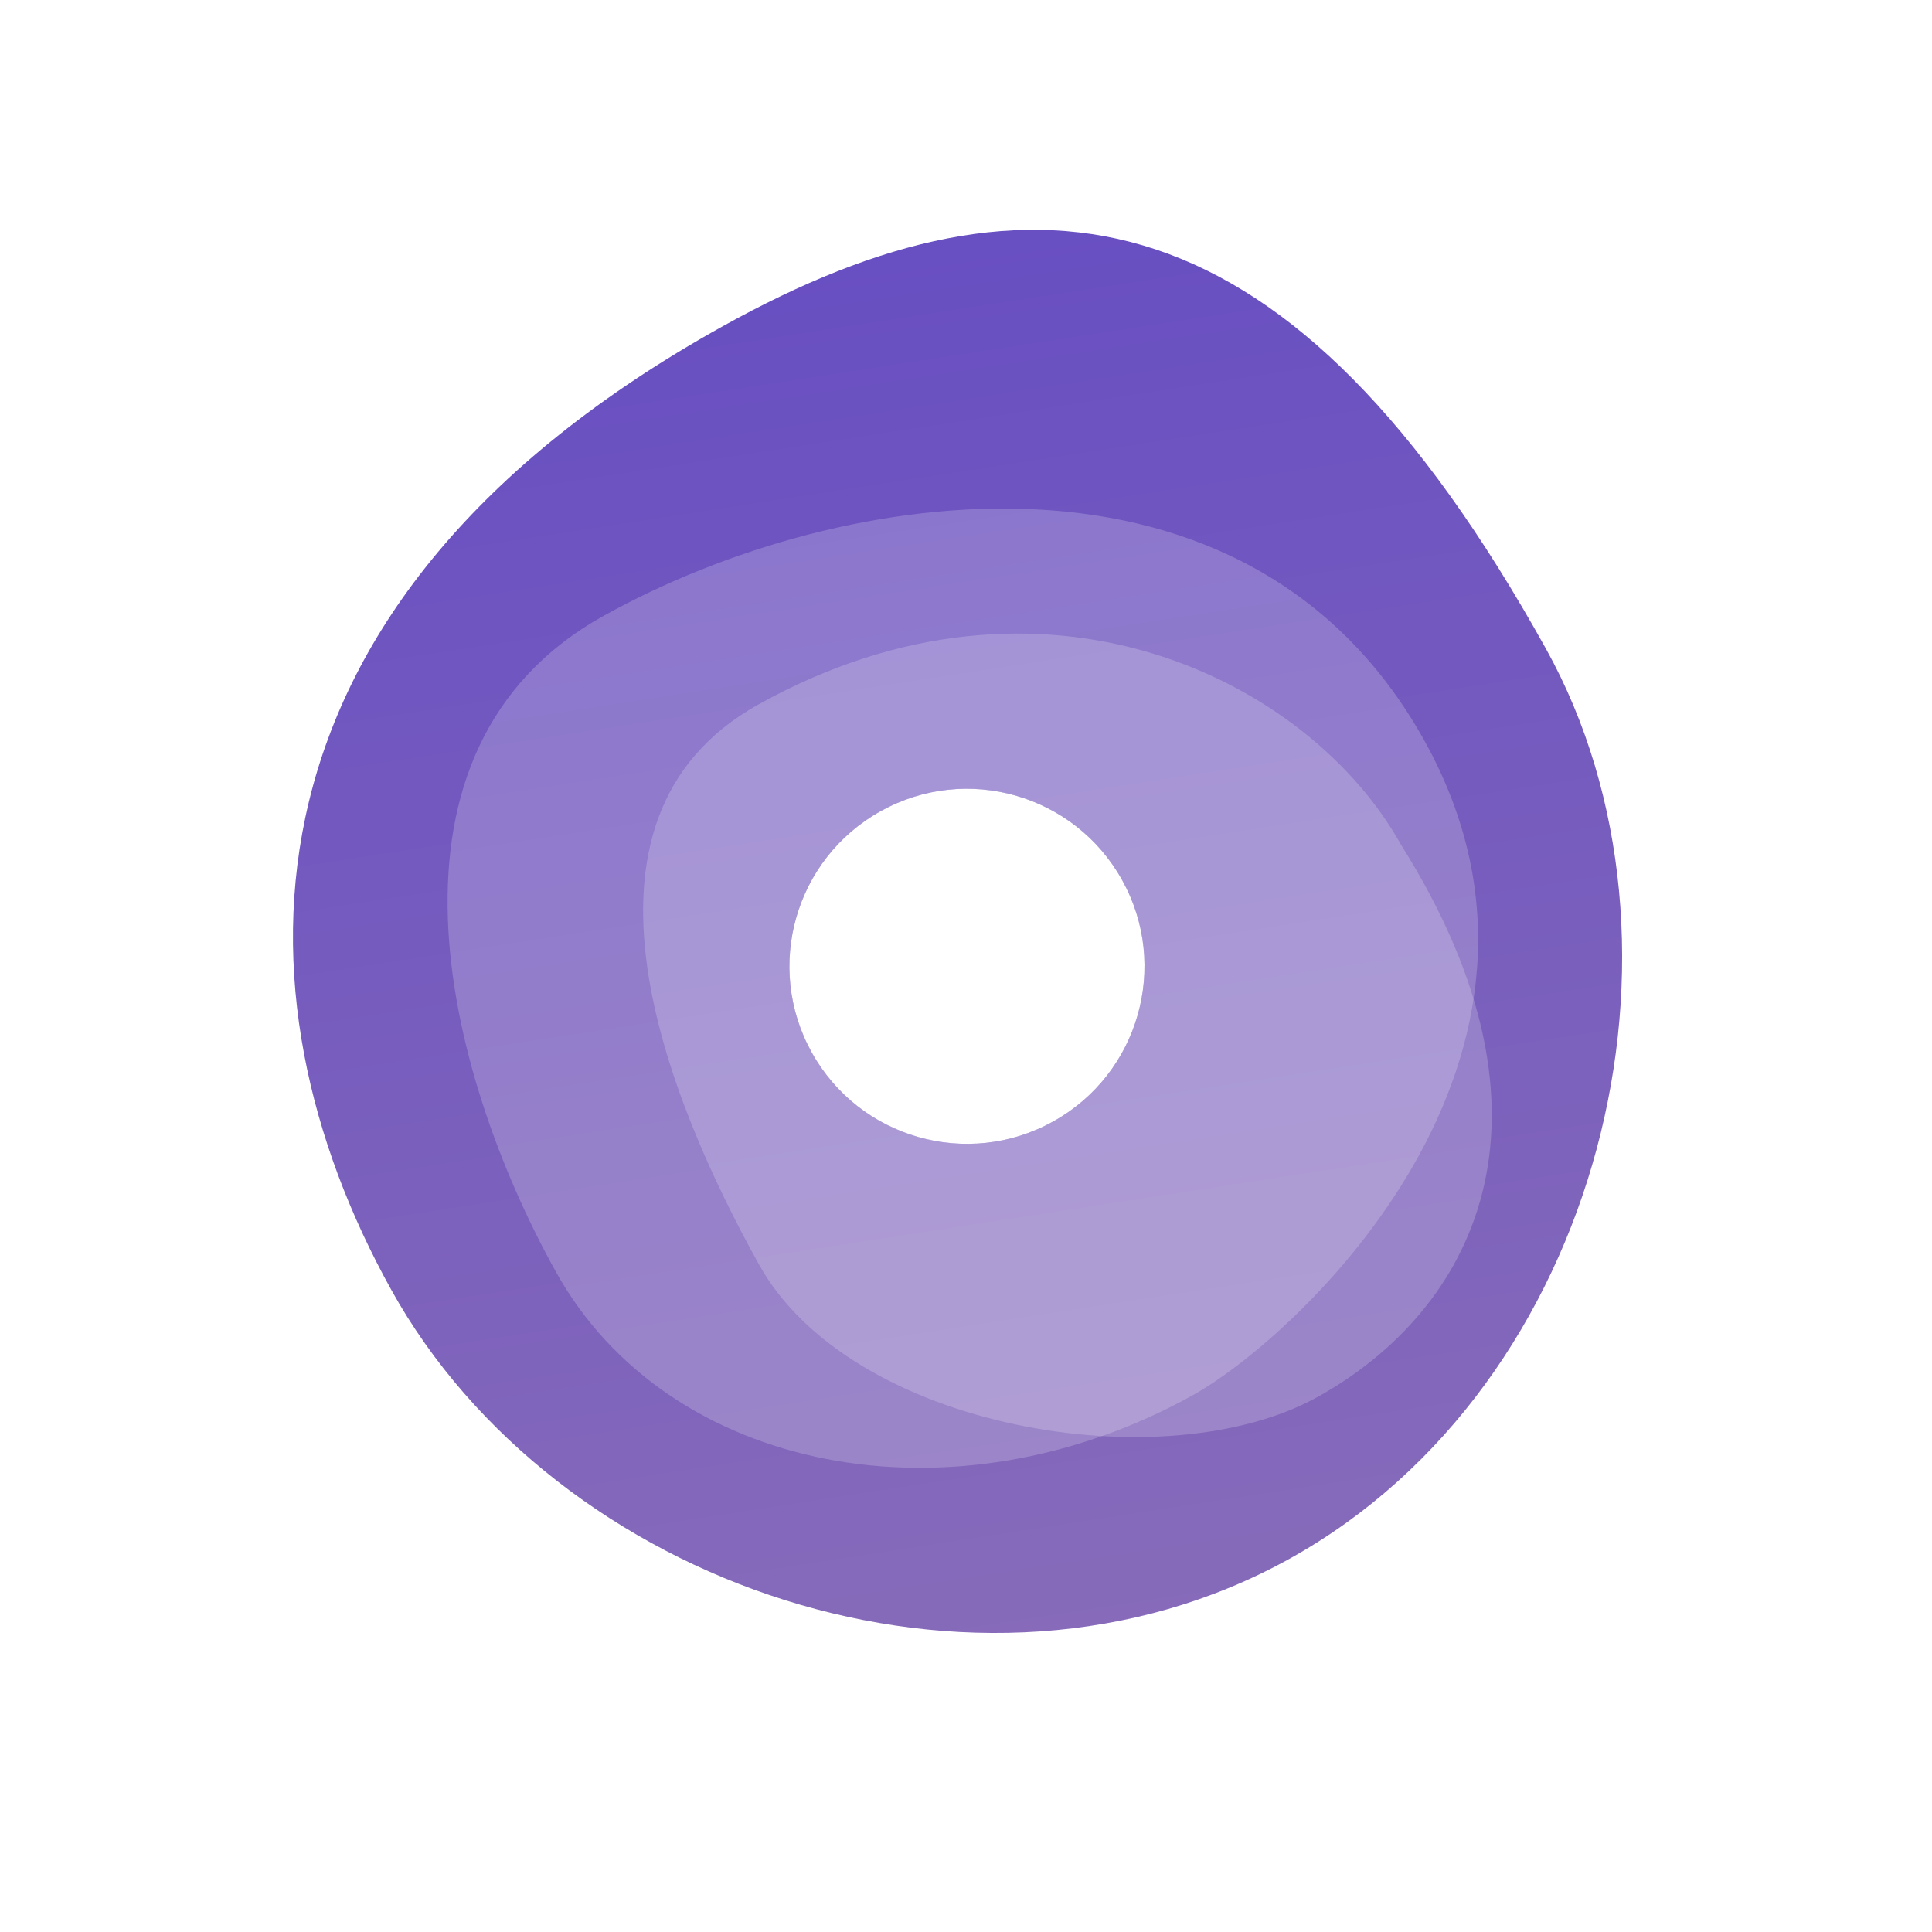
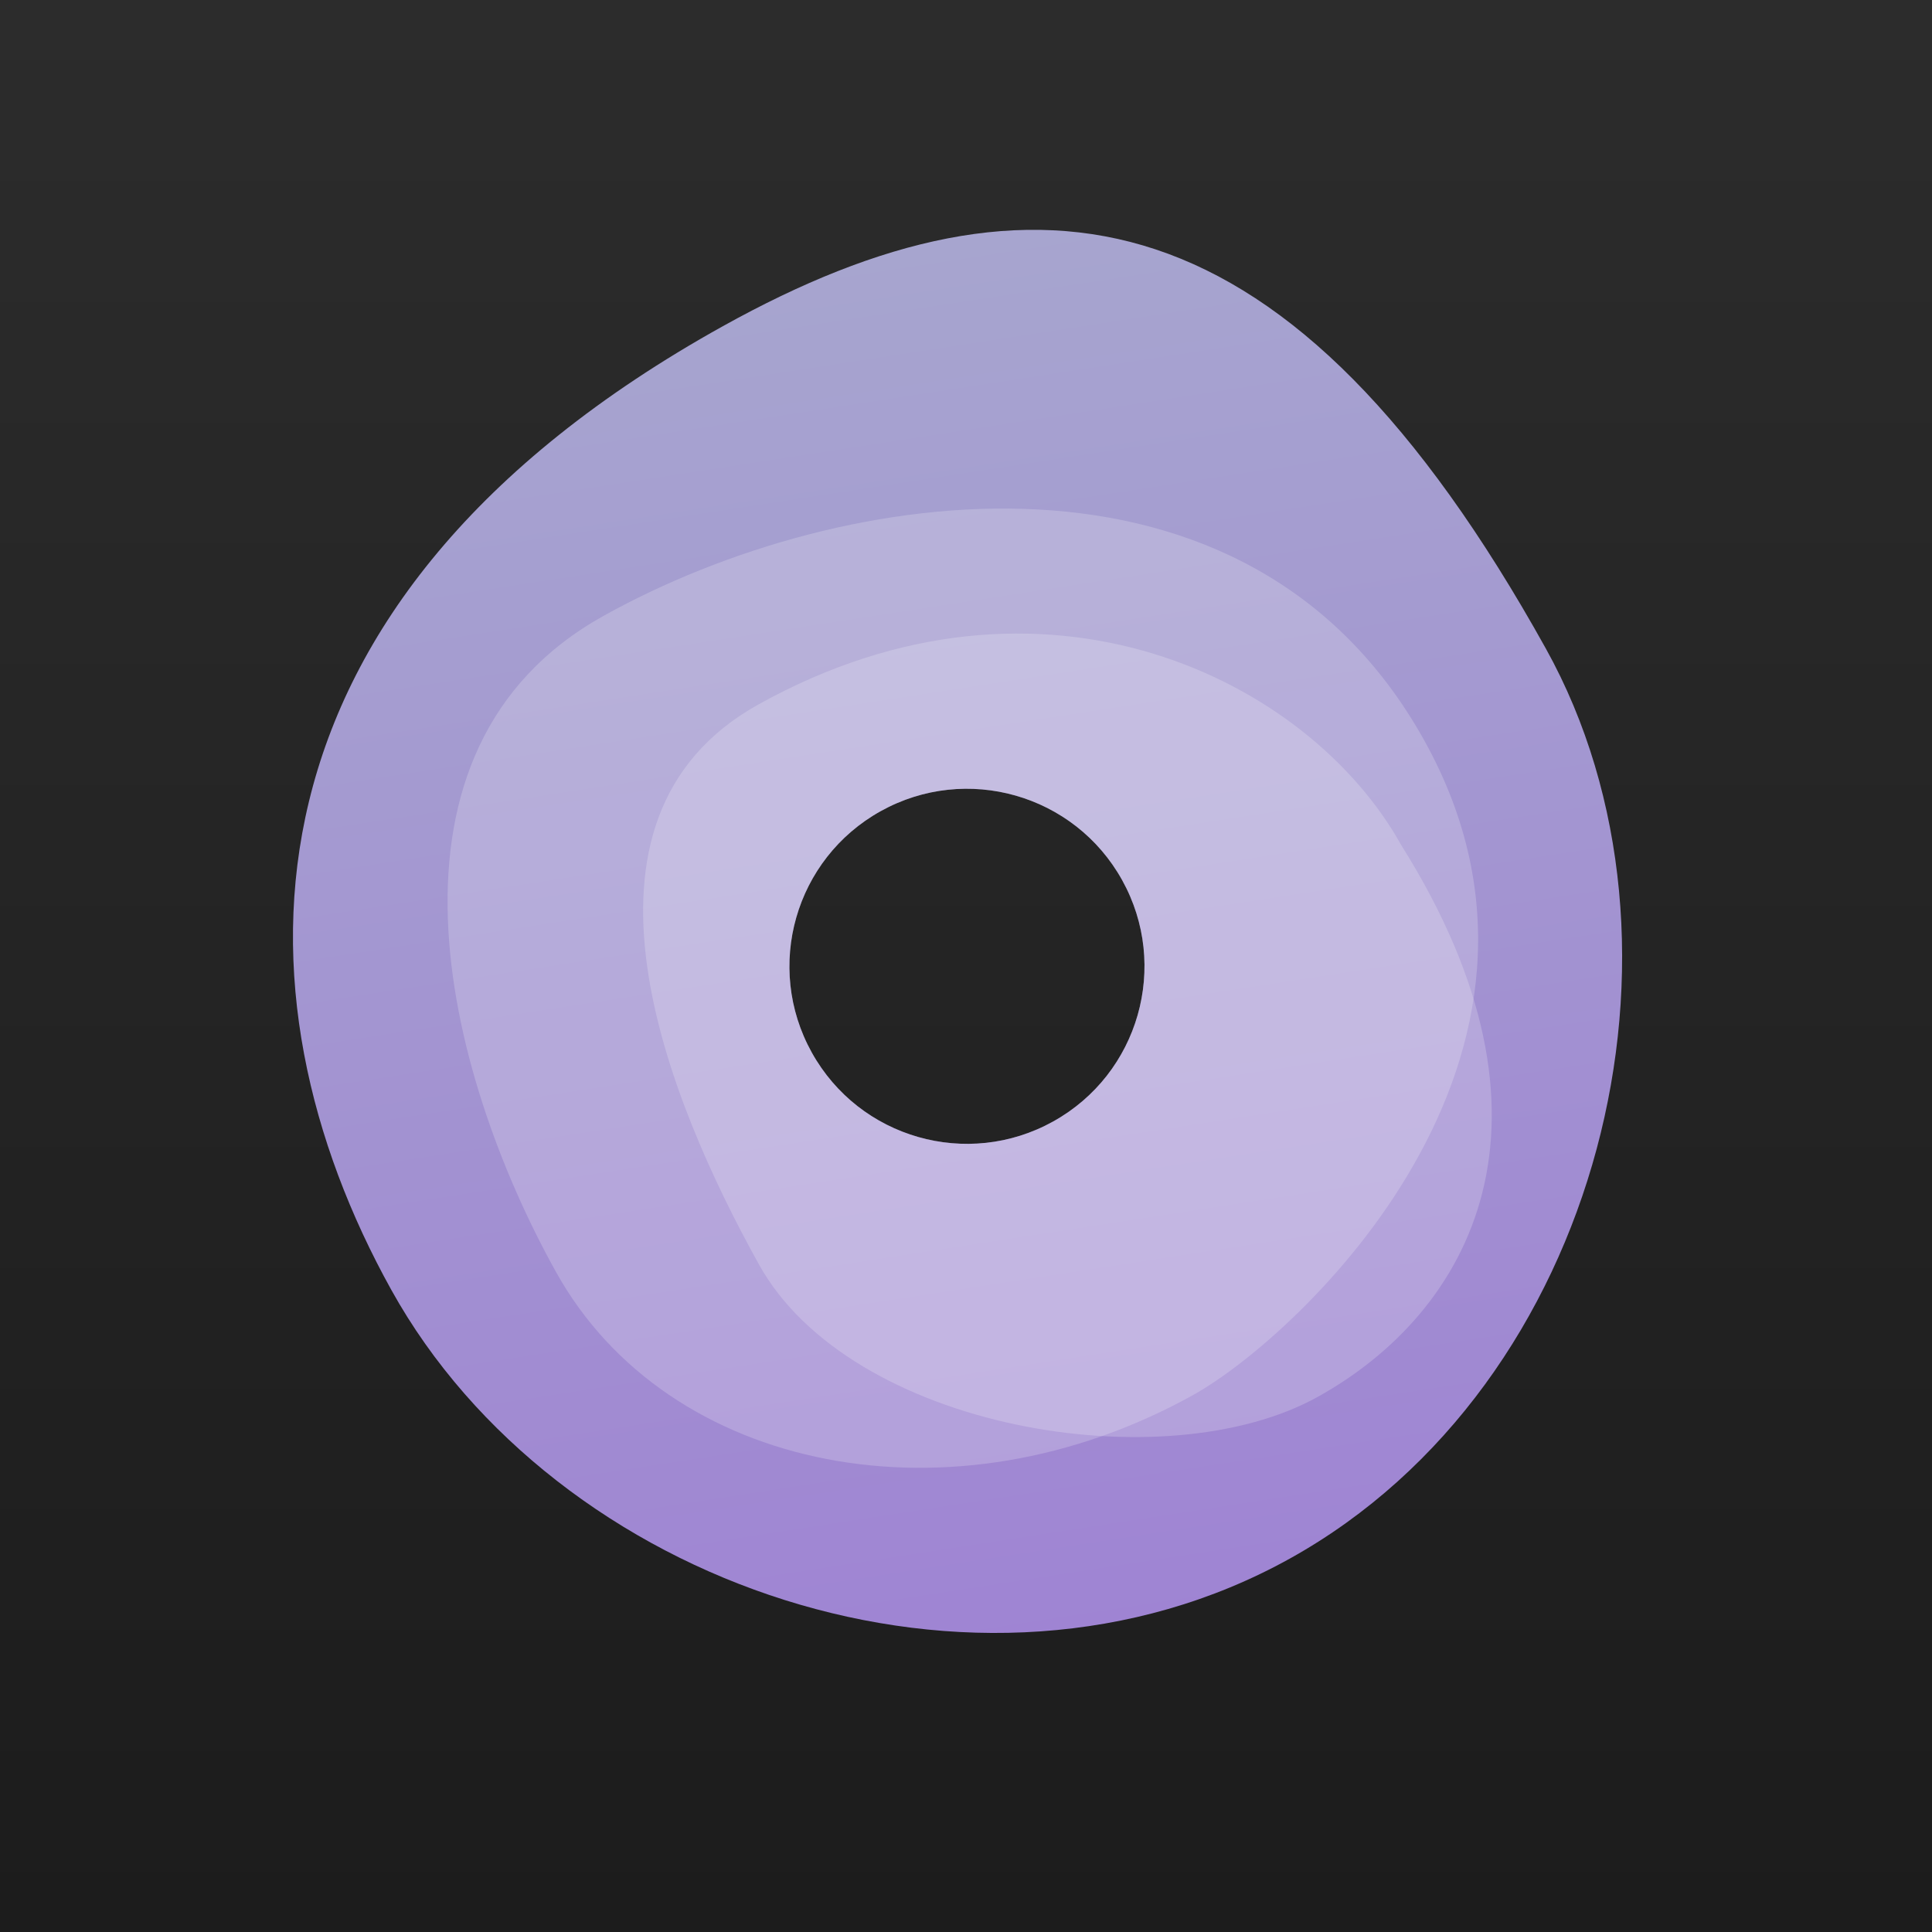
<svg xmlns="http://www.w3.org/2000/svg" width="512" height="512" viewBox="0 0 512 512" fill="none">
-   <rect width="512" height="512" fill="white" />
-   <path d="M191.59 86.429C274.485 40.371 341.824 49.776 409.684 171.908C453.092 250.033 424.738 366.971 341.843 413.029C258.949 459.087 147.146 420.025 103.738 341.899C60.329 263.774 59.589 159.772 191.59 86.429ZM233.405 214.959C210.694 227.578 202.513 256.218 215.132 278.929C227.75 301.64 256.391 309.821 279.102 297.202C301.813 284.584 309.994 255.943 297.375 233.232C284.756 210.522 256.116 202.34 233.405 214.959Z" fill="url(#paint0_linear_177_4894)" />
+   <rect width="512" height="512" fill="url(#paint0_linear_429_4724)" />
+   <path d="M191.59 86.429C274.485 40.371 341.824 49.776 409.684 171.908C453.092 250.033 424.738 366.971 341.843 413.029C258.949 459.087 147.146 420.025 103.738 341.899C60.329 263.774 59.589 159.772 191.59 86.429ZM233.405 214.959C210.694 227.578 202.513 256.218 215.132 278.929C227.75 301.64 256.391 309.821 279.102 297.202C301.813 284.584 309.994 255.943 297.375 233.232C284.756 210.522 256.116 202.34 233.405 214.959Z" fill="url(#paint1_linear_429_4724)" />
  <path d="M159.975 163.194C223.565 127.861 330.861 112.375 377.472 196.263C424.082 280.151 343.714 354.406 316.162 369.714C252.572 405.047 176.981 390.424 147.327 337.053C117.673 283.682 96.385 198.526 159.975 163.194ZM233.405 214.959C210.694 227.578 202.513 256.218 215.132 278.929C227.75 301.64 256.391 309.821 279.102 297.203C301.813 284.584 309.994 255.943 297.375 233.233C284.756 210.522 256.116 202.34 233.405 214.959Z" fill="white" fill-opacity="0.2" />
  <path d="M201.008 186.677C276.672 144.637 347.077 180.303 371.305 223.908C417.458 297.287 389.896 347.582 349.243 370.17C308.59 392.757 225.381 378.736 201.153 335.131C176.925 291.526 146.316 217.066 201.008 186.677ZM233.406 214.959C210.695 227.578 202.513 256.218 215.132 278.929C227.751 301.64 256.391 309.821 279.102 297.202C301.813 284.583 309.994 255.943 297.376 233.232C284.757 210.522 256.116 202.34 233.406 214.959Z" fill="white" fill-opacity="0.2" />
  <defs>
-     <linearGradient id="paint0_linear_177_4894" x1="254.095" y1="51.7" x2="312.236" y2="429.48" gradientUnits="userSpaceOnUse">
-       <stop stop-color="#674EC2" />
-       <stop offset="1" stop-color="#876BBA" />
+     <linearGradient id="paint0_linear_429_4724" x1="256" y1="0" x2="256" y2="512" gradientUnits="userSpaceOnUse">
+       <stop stop-color="#2C2C2C" />
+       <stop offset="1" stop-color="#1C1C1C" />
+     </linearGradient>
+     <linearGradient id="paint1_linear_429_4724" x1="254.095" y1="51.7" x2="312.236" y2="429.48" gradientUnits="userSpaceOnUse">
+       <stop stop-color="#A7A6CF" />
+       <stop offset="1" stop-color="#9F84D3" />
    </linearGradient>
  </defs>
</svg>
